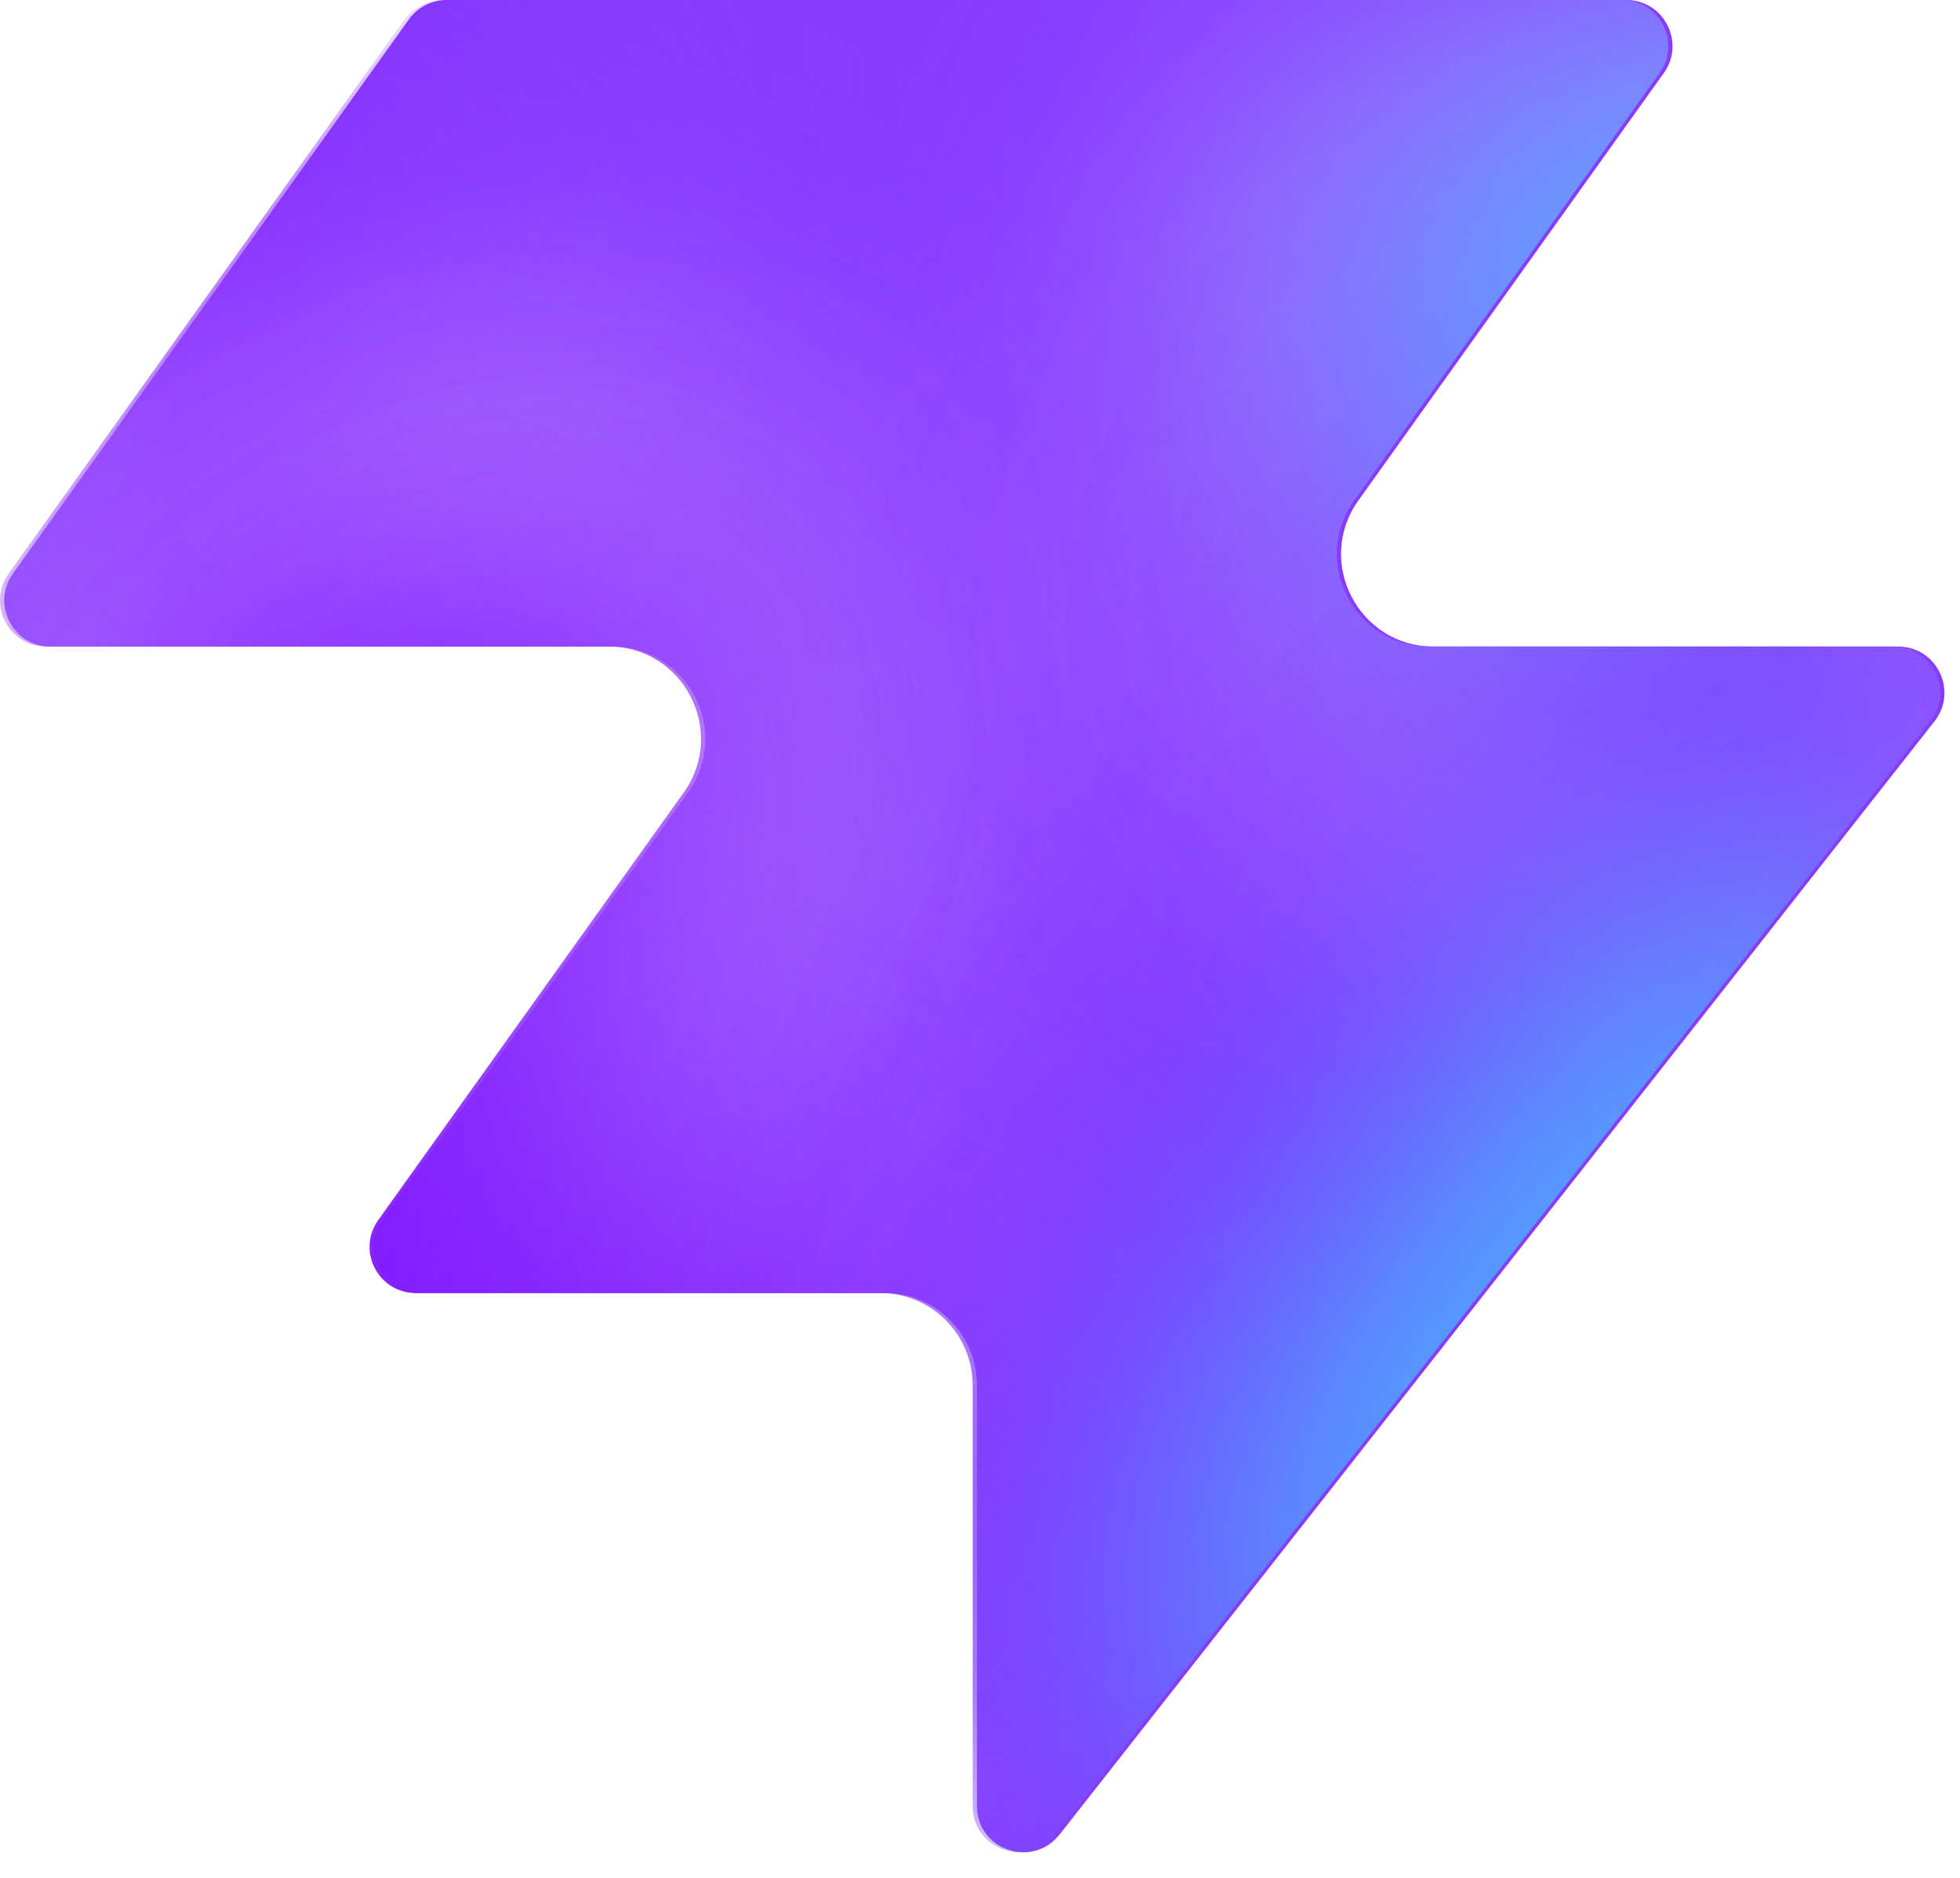
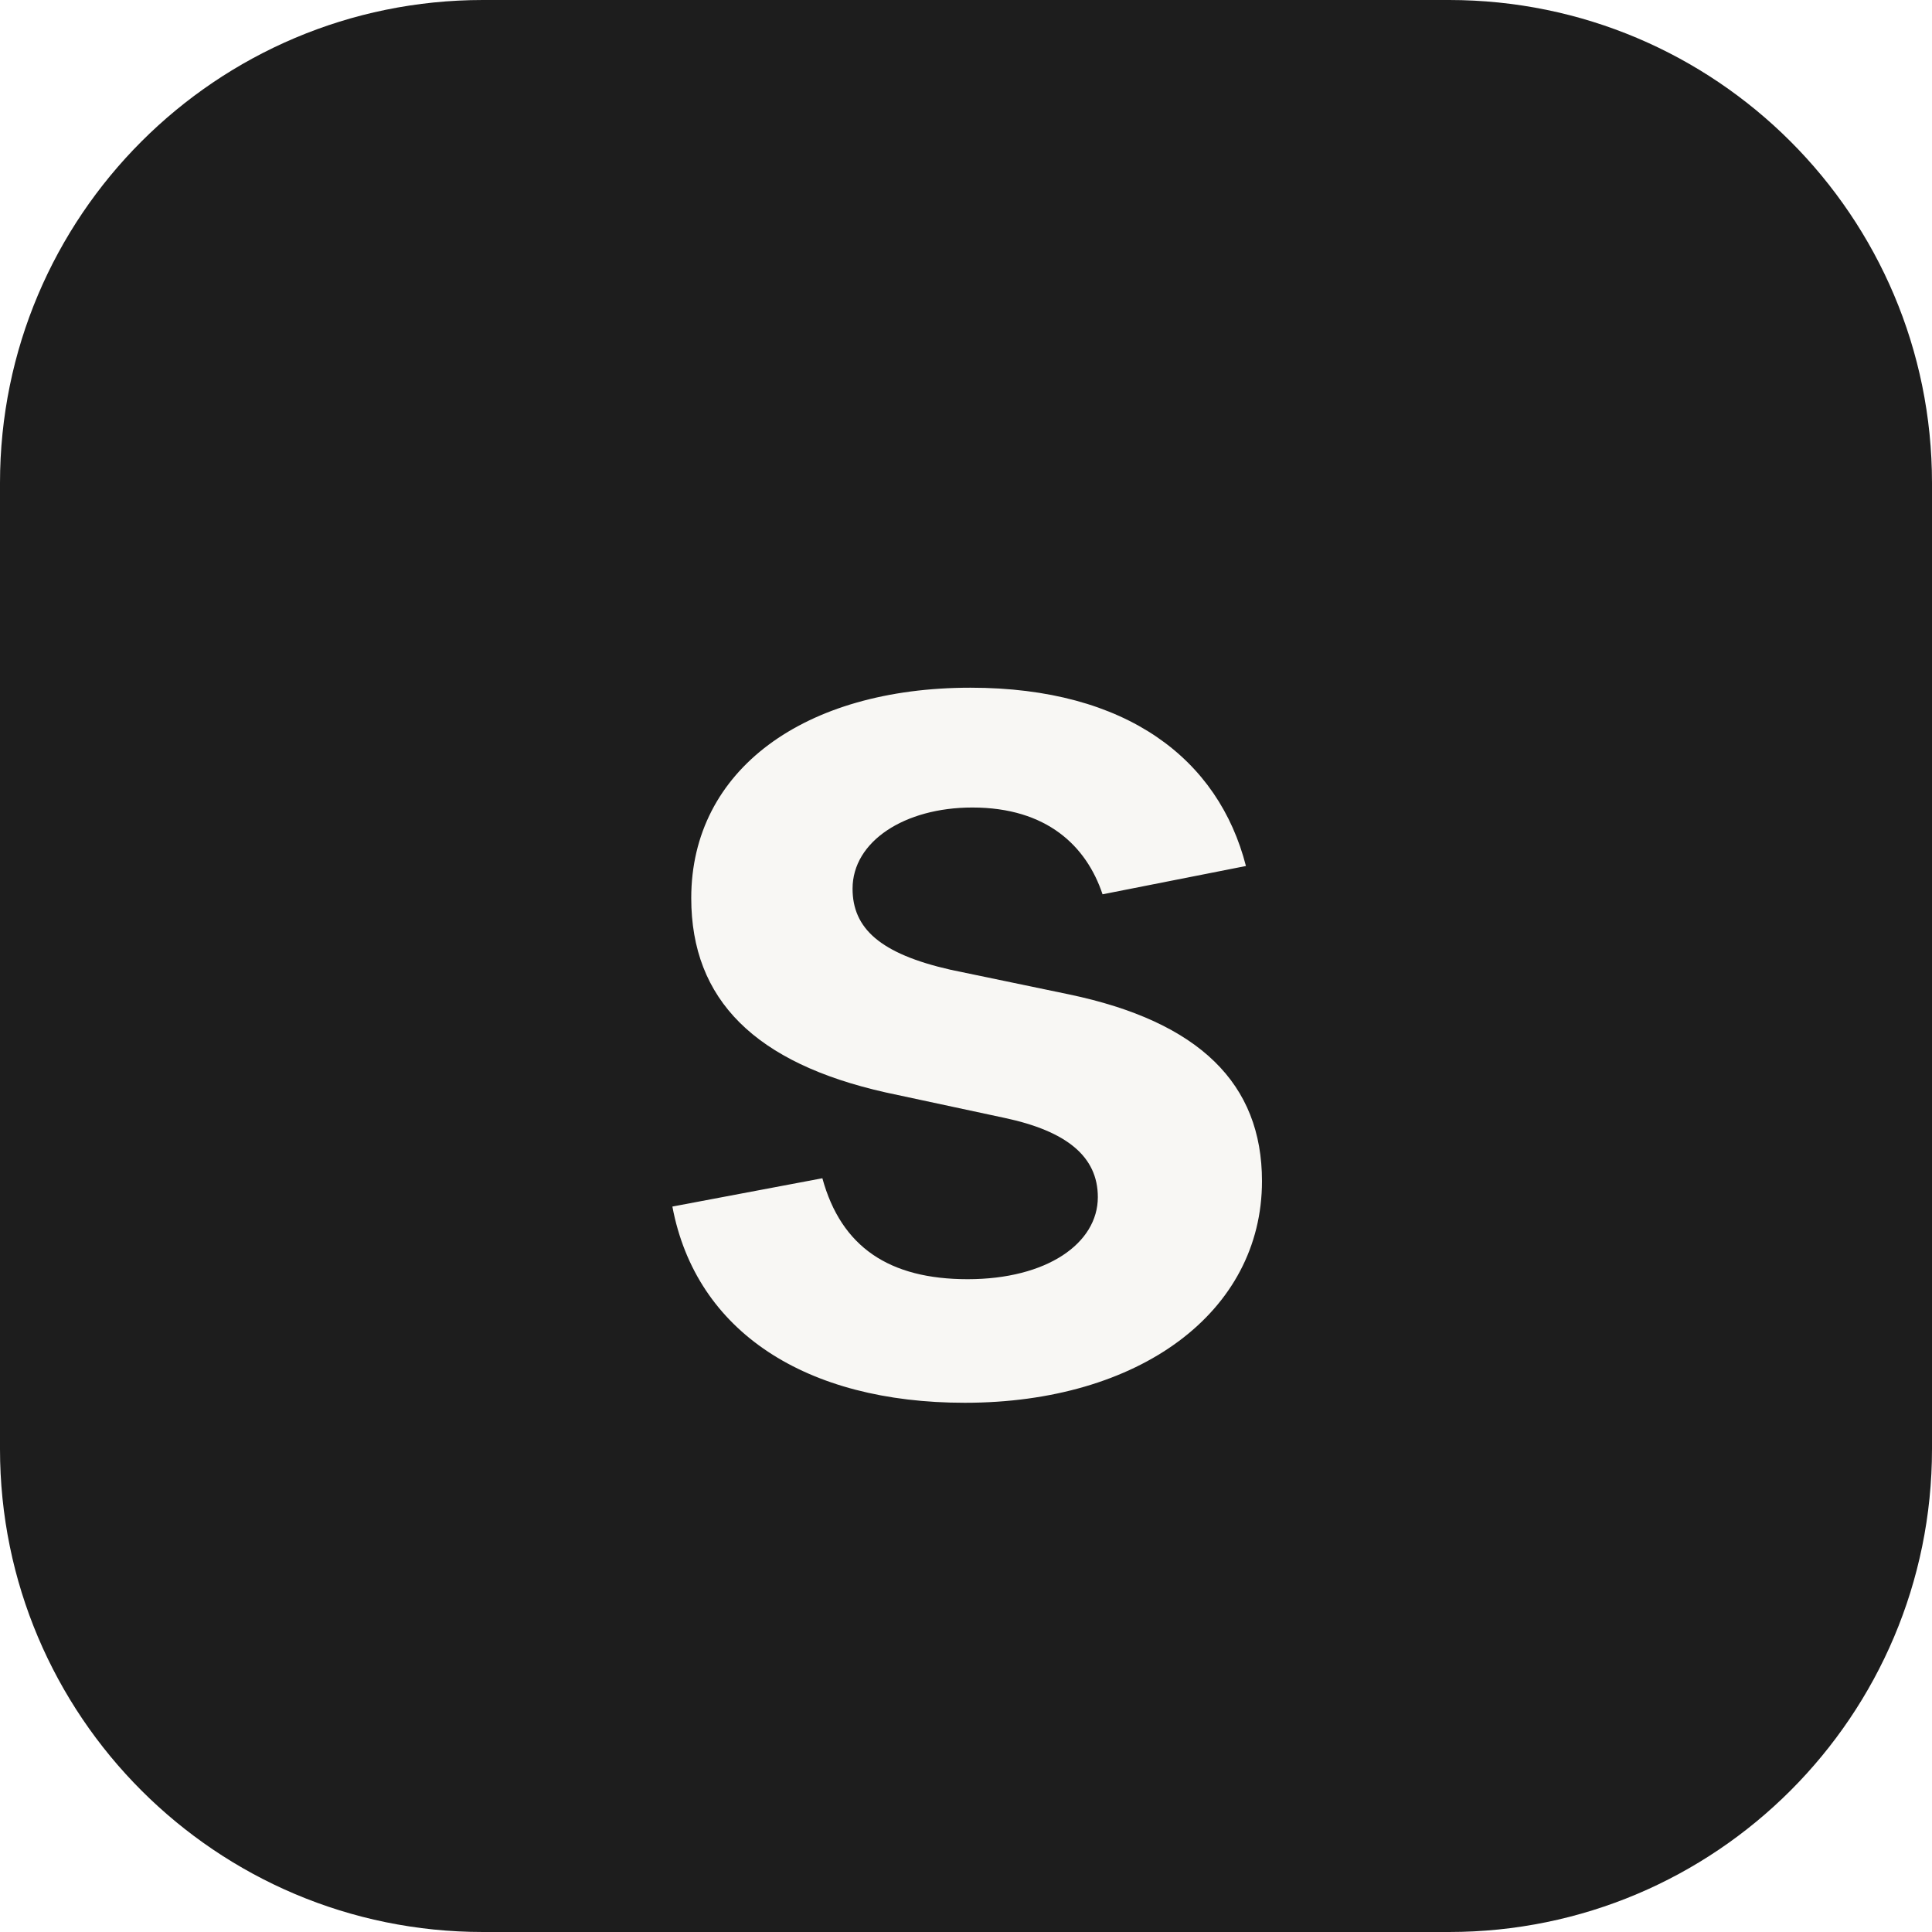
- <svg xmlns="http://www.w3.org/2000/svg" width="48" height="46" fill="none" viewBox="0 0 48 46">
-   <path fill="#863bff" d="M25.946 44.938c-.664.845-2.021.375-2.021-.698V33.937a2.26 2.26 0 0 0-2.262-2.262H10.287c-.92 0-1.456-1.04-.92-1.788l7.48-10.471c1.07-1.497 0-3.578-1.842-3.578H1.237c-.92 0-1.456-1.04-.92-1.788L10.013.474c.214-.297.556-.474.92-.474h28.894c.92 0 1.456 1.04.92 1.788l-7.48 10.471c-1.07 1.498 0 3.579 1.842 3.579h11.377c.943 0 1.473 1.088.89 1.83L25.947 44.94z" style="fill:#863bff;fill:color(display-p3 .525 .23 1);fill-opacity:1" />
-   <mask id="a" width="48" height="46" x="0" y="0" maskUnits="userSpaceOnUse" style="mask-type:alpha">
-     <path fill="#000" d="M25.842 44.938c-.664.844-2.021.375-2.021-.698V33.937a2.26 2.26 0 0 0-2.262-2.262H10.183c-.92 0-1.456-1.04-.92-1.788l7.48-10.471c1.07-1.498 0-3.579-1.842-3.579H1.133c-.92 0-1.456-1.04-.92-1.787L9.91.473c.214-.297.556-.474.92-.474h28.894c.92 0 1.456 1.04.92 1.788l-7.48 10.471c-1.07 1.498 0 3.578 1.842 3.578h11.377c.943 0 1.473 1.088.89 1.832L25.843 44.94z" style="fill:#000;fill-opacity:1" />
-   </mask>
-   <g mask="url(#a)">
-     <g filter="url(#b)">
-       <ellipse cx="5.508" cy="14.704" fill="#ede6ff" rx="5.508" ry="14.704" style="fill:#ede6ff;fill:color(display-p3 .927 .903 1);fill-opacity:1" transform="matrix(.00324 1 1 -.00324 -4.47 31.516)" />
-     </g>
-     <g filter="url(#c)">
-       <ellipse cx="10.399" cy="29.851" fill="#ede6ff" rx="10.399" ry="29.851" style="fill:#ede6ff;fill:color(display-p3 .927 .903 1);fill-opacity:1" transform="matrix(.00324 1 1 -.00324 -39.328 7.883)" />
-     </g>
-     <g filter="url(#d)">
-       <ellipse cx="5.508" cy="30.487" fill="#7e14ff" rx="5.508" ry="30.487" style="fill:#7e14ff;fill:color(display-p3 .492 .077 1);fill-opacity:1" transform="rotate(89.814 -25.913 -14.639)scale(1 -1)" />
-     </g>
-     <g filter="url(#e)">
-       <ellipse cx="5.508" cy="30.599" fill="#7e14ff" rx="5.508" ry="30.599" style="fill:#7e14ff;fill:color(display-p3 .492 .077 1);fill-opacity:1" transform="rotate(89.814 -32.644 -3.334)scale(1 -1)" />
-     </g>
-     <g filter="url(#f)">
-       <ellipse cx="5.508" cy="30.599" fill="#7e14ff" rx="5.508" ry="30.599" style="fill:#7e14ff;fill:color(display-p3 .492 .077 1);fill-opacity:1" transform="matrix(.00324 1 1 -.00324 -34.34 30.47)" />
-     </g>
-     <g filter="url(#g)">
-       <ellipse cx="14.072" cy="22.078" fill="#ede6ff" rx="14.072" ry="22.078" style="fill:#ede6ff;fill:color(display-p3 .927 .903 1);fill-opacity:1" transform="rotate(93.35 24.506 48.493)scale(-1 1)" />
-     </g>
-     <g filter="url(#h)">
-       <ellipse cx="3.47" cy="21.501" fill="#7e14ff" rx="3.47" ry="21.501" style="fill:#7e14ff;fill:color(display-p3 .492 .077 1);fill-opacity:1" transform="rotate(89.009 28.708 47.59)scale(-1 1)" />
-     </g>
-     <g filter="url(#i)">
-       <ellipse cx="3.47" cy="21.501" fill="#7e14ff" rx="3.47" ry="21.501" style="fill:#7e14ff;fill:color(display-p3 .492 .077 1);fill-opacity:1" transform="rotate(89.009 28.708 47.59)scale(-1 1)" />
-     </g>
-     <g filter="url(#j)">
-       <ellipse cx=".387" cy="8.972" fill="#7e14ff" rx="4.407" ry="29.108" style="fill:#7e14ff;fill:color(display-p3 .492 .077 1);fill-opacity:1" transform="rotate(39.51 .387 8.972)" />
-     </g>
-     <g filter="url(#k)">
-       <ellipse cx="47.523" cy="-6.092" fill="#7e14ff" rx="4.407" ry="29.108" style="fill:#7e14ff;fill:color(display-p3 .492 .077 1);fill-opacity:1" transform="rotate(37.892 47.523 -6.092)" />
-     </g>
-     <g filter="url(#l)">
-       <ellipse cx="41.412" cy="6.333" fill="#47bfff" rx="5.971" ry="9.665" style="fill:#47bfff;fill:color(display-p3 .28 .748 1);fill-opacity:1" transform="rotate(37.892 41.412 6.333)" />
-     </g>
-     <g filter="url(#m)">
-       <ellipse cx="-1.879" cy="38.332" fill="#7e14ff" rx="4.407" ry="29.108" style="fill:#7e14ff;fill:color(display-p3 .492 .077 1);fill-opacity:1" transform="rotate(37.892 -1.88 38.332)" />
-     </g>
-     <g filter="url(#n)">
-       <ellipse cx="-1.879" cy="38.332" fill="#7e14ff" rx="4.407" ry="29.108" style="fill:#7e14ff;fill:color(display-p3 .492 .077 1);fill-opacity:1" transform="rotate(37.892 -1.88 38.332)" />
-     </g>
-     <g filter="url(#o)">
-       <ellipse cx="35.651" cy="29.907" fill="#7e14ff" rx="4.407" ry="29.108" style="fill:#7e14ff;fill:color(display-p3 .492 .077 1);fill-opacity:1" transform="rotate(37.892 35.651 29.907)" />
-     </g>
-     <g filter="url(#p)">
-       <ellipse cx="38.418" cy="32.4" fill="#47bfff" rx="5.971" ry="15.297" style="fill:#47bfff;fill:color(display-p3 .28 .748 1);fill-opacity:1" transform="rotate(37.892 38.418 32.4)" />
-     </g>
-   </g>
-   <defs>
-     <filter id="b" width="60.045" height="41.654" x="-19.77" y="16.149" color-interpolation-filters="sRGB" filterUnits="userSpaceOnUse">
-       <feFlood flood-opacity="0" result="BackgroundImageFix" />
-       <feBlend in="SourceGraphic" in2="BackgroundImageFix" result="shape" />
-       <feGaussianBlur result="effect1_foregroundBlur_2002_17158" stdDeviation="7.659" />
-     </filter>
-     <filter id="c" width="90.34" height="51.437" x="-54.613" y="-7.533" color-interpolation-filters="sRGB" filterUnits="userSpaceOnUse">
-       <feFlood flood-opacity="0" result="BackgroundImageFix" />
-       <feBlend in="SourceGraphic" in2="BackgroundImageFix" result="shape" />
-       <feGaussianBlur result="effect1_foregroundBlur_2002_17158" stdDeviation="7.659" />
-     </filter>
-     <filter id="d" width="79.355" height="29.4" x="-49.64" y="2.03" color-interpolation-filters="sRGB" filterUnits="userSpaceOnUse">
-       <feFlood flood-opacity="0" result="BackgroundImageFix" />
-       <feBlend in="SourceGraphic" in2="BackgroundImageFix" result="shape" />
-       <feGaussianBlur result="effect1_foregroundBlur_2002_17158" stdDeviation="4.596" />
-     </filter>
-     <filter id="e" width="79.579" height="29.4" x="-45.045" y="20.029" color-interpolation-filters="sRGB" filterUnits="userSpaceOnUse">
-       <feFlood flood-opacity="0" result="BackgroundImageFix" />
-       <feBlend in="SourceGraphic" in2="BackgroundImageFix" result="shape" />
-       <feGaussianBlur result="effect1_foregroundBlur_2002_17158" stdDeviation="4.596" />
-     </filter>
-     <filter id="f" width="79.579" height="29.4" x="-43.513" y="21.178" color-interpolation-filters="sRGB" filterUnits="userSpaceOnUse">
-       <feFlood flood-opacity="0" result="BackgroundImageFix" />
-       <feBlend in="SourceGraphic" in2="BackgroundImageFix" result="shape" />
-       <feGaussianBlur result="effect1_foregroundBlur_2002_17158" stdDeviation="4.596" />
-     </filter>
-     <filter id="g" width="74.749" height="58.852" x="15.756" y="-17.901" color-interpolation-filters="sRGB" filterUnits="userSpaceOnUse">
-       <feFlood flood-opacity="0" result="BackgroundImageFix" />
-       <feBlend in="SourceGraphic" in2="BackgroundImageFix" result="shape" />
-       <feGaussianBlur result="effect1_foregroundBlur_2002_17158" stdDeviation="7.659" />
-     </filter>
-     <filter id="h" width="61.377" height="25.362" x="23.548" y="2.284" color-interpolation-filters="sRGB" filterUnits="userSpaceOnUse">
-       <feFlood flood-opacity="0" result="BackgroundImageFix" />
-       <feBlend in="SourceGraphic" in2="BackgroundImageFix" result="shape" />
-       <feGaussianBlur result="effect1_foregroundBlur_2002_17158" stdDeviation="4.596" />
-     </filter>
-     <filter id="i" width="61.377" height="25.362" x="23.548" y="2.284" color-interpolation-filters="sRGB" filterUnits="userSpaceOnUse">
-       <feFlood flood-opacity="0" result="BackgroundImageFix" />
-       <feBlend in="SourceGraphic" in2="BackgroundImageFix" result="shape" />
-       <feGaussianBlur result="effect1_foregroundBlur_2002_17158" stdDeviation="4.596" />
-     </filter>
-     <filter id="j" width="56.045" height="63.649" x="-27.636" y="-22.853" color-interpolation-filters="sRGB" filterUnits="userSpaceOnUse">
-       <feFlood flood-opacity="0" result="BackgroundImageFix" />
-       <feBlend in="SourceGraphic" in2="BackgroundImageFix" result="shape" />
-       <feGaussianBlur result="effect1_foregroundBlur_2002_17158" stdDeviation="4.596" />
-     </filter>
-     <filter id="k" width="54.814" height="64.646" x="20.116" y="-38.415" color-interpolation-filters="sRGB" filterUnits="userSpaceOnUse">
-       <feFlood flood-opacity="0" result="BackgroundImageFix" />
-       <feBlend in="SourceGraphic" in2="BackgroundImageFix" result="shape" />
-       <feGaussianBlur result="effect1_foregroundBlur_2002_17158" stdDeviation="4.596" />
-     </filter>
-     <filter id="l" width="33.541" height="35.313" x="24.641" y="-11.323" color-interpolation-filters="sRGB" filterUnits="userSpaceOnUse">
-       <feFlood flood-opacity="0" result="BackgroundImageFix" />
-       <feBlend in="SourceGraphic" in2="BackgroundImageFix" result="shape" />
-       <feGaussianBlur result="effect1_foregroundBlur_2002_17158" stdDeviation="4.596" />
-     </filter>
-     <filter id="m" width="54.814" height="64.646" x="-29.286" y="6.009" color-interpolation-filters="sRGB" filterUnits="userSpaceOnUse">
-       <feFlood flood-opacity="0" result="BackgroundImageFix" />
-       <feBlend in="SourceGraphic" in2="BackgroundImageFix" result="shape" />
-       <feGaussianBlur result="effect1_foregroundBlur_2002_17158" stdDeviation="4.596" />
-     </filter>
-     <filter id="n" width="54.814" height="64.646" x="-29.286" y="6.009" color-interpolation-filters="sRGB" filterUnits="userSpaceOnUse">
-       <feFlood flood-opacity="0" result="BackgroundImageFix" />
-       <feBlend in="SourceGraphic" in2="BackgroundImageFix" result="shape" />
-       <feGaussianBlur result="effect1_foregroundBlur_2002_17158" stdDeviation="4.596" />
-     </filter>
-     <filter id="o" width="54.814" height="64.646" x="8.244" y="-2.416" color-interpolation-filters="sRGB" filterUnits="userSpaceOnUse">
-       <feFlood flood-opacity="0" result="BackgroundImageFix" />
-       <feBlend in="SourceGraphic" in2="BackgroundImageFix" result="shape" />
-       <feGaussianBlur result="effect1_foregroundBlur_2002_17158" stdDeviation="4.596" />
-     </filter>
-     <filter id="p" width="39.409" height="43.623" x="18.713" y="10.588" color-interpolation-filters="sRGB" filterUnits="userSpaceOnUse">
-       <feFlood flood-opacity="0" result="BackgroundImageFix" />
-       <feBlend in="SourceGraphic" in2="BackgroundImageFix" result="shape" />
-       <feGaussianBlur result="effect1_foregroundBlur_2002_17158" stdDeviation="4.596" />
-     </filter>
-   </defs>
+ <svg xmlns="http://www.w3.org/2000/svg" viewBox="0 0 32 32">
+   <rect width="32" height="32" rx="8" fill="#1d1d1d" />
+   <text x="16" y="23" text-anchor="middle" font-family="Inter, system-ui, sans-serif" font-size="21" font-weight="600" fill="#f8f7f4">s</text>
</svg>
